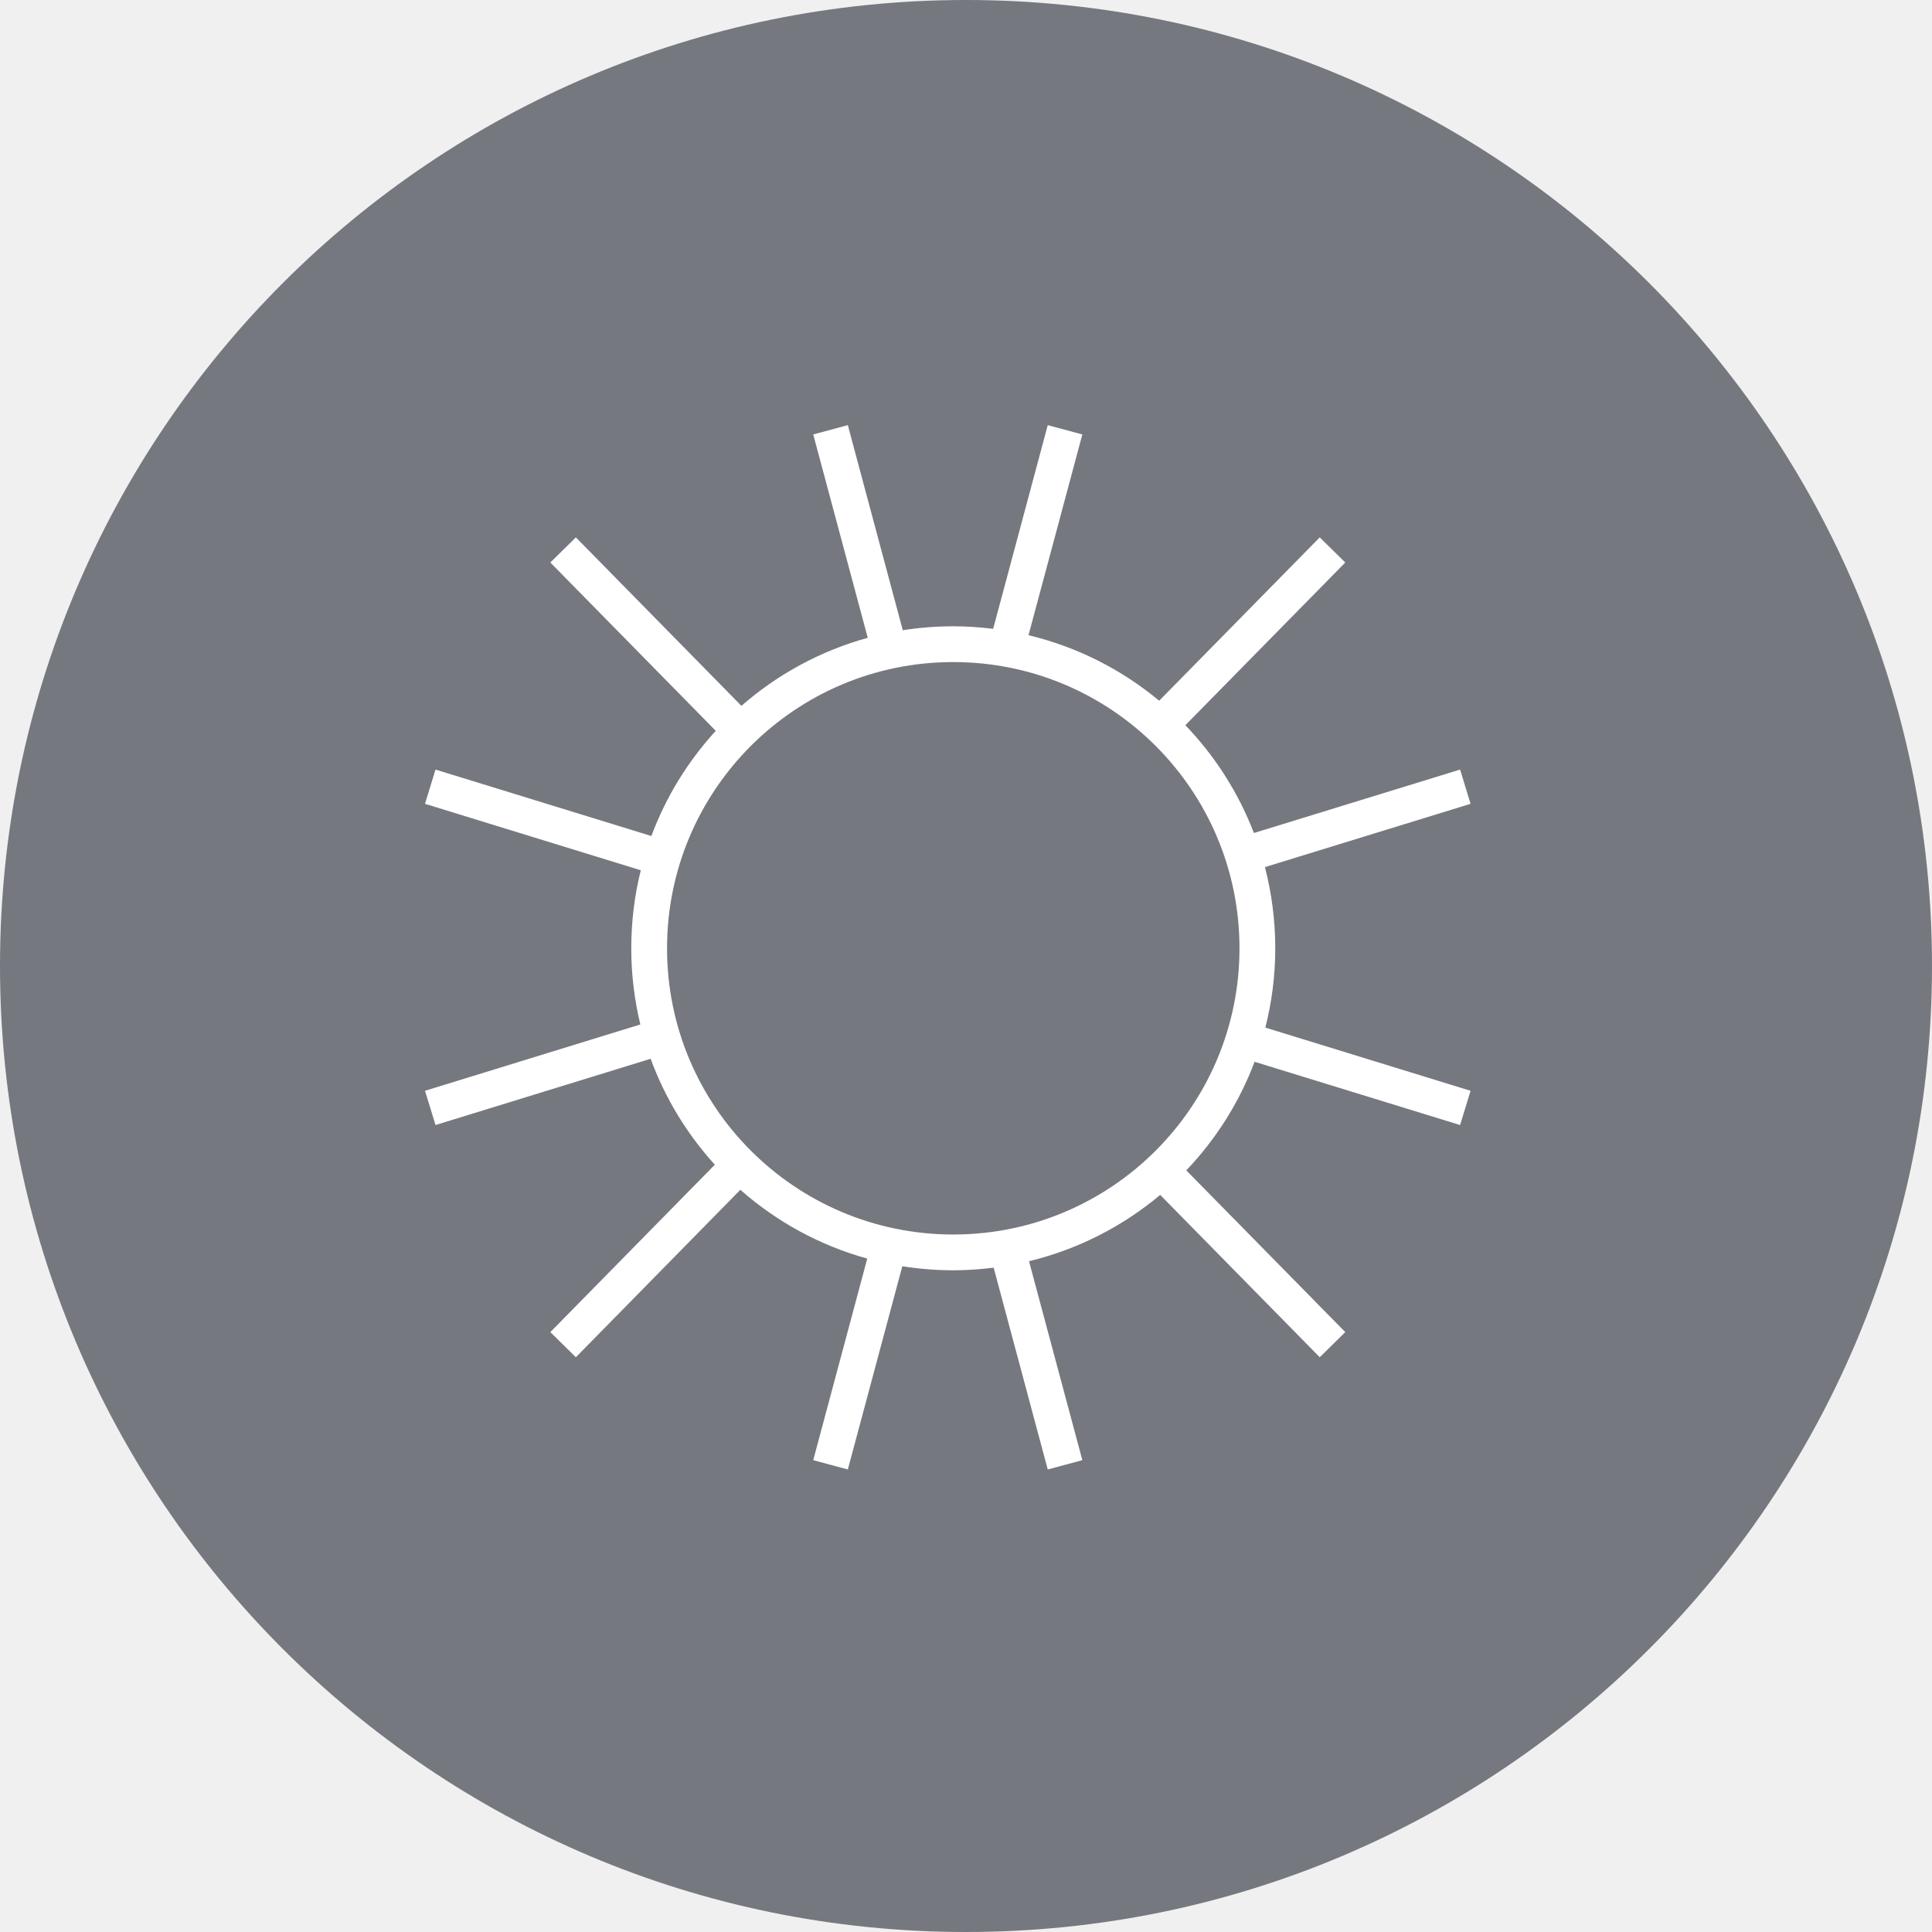
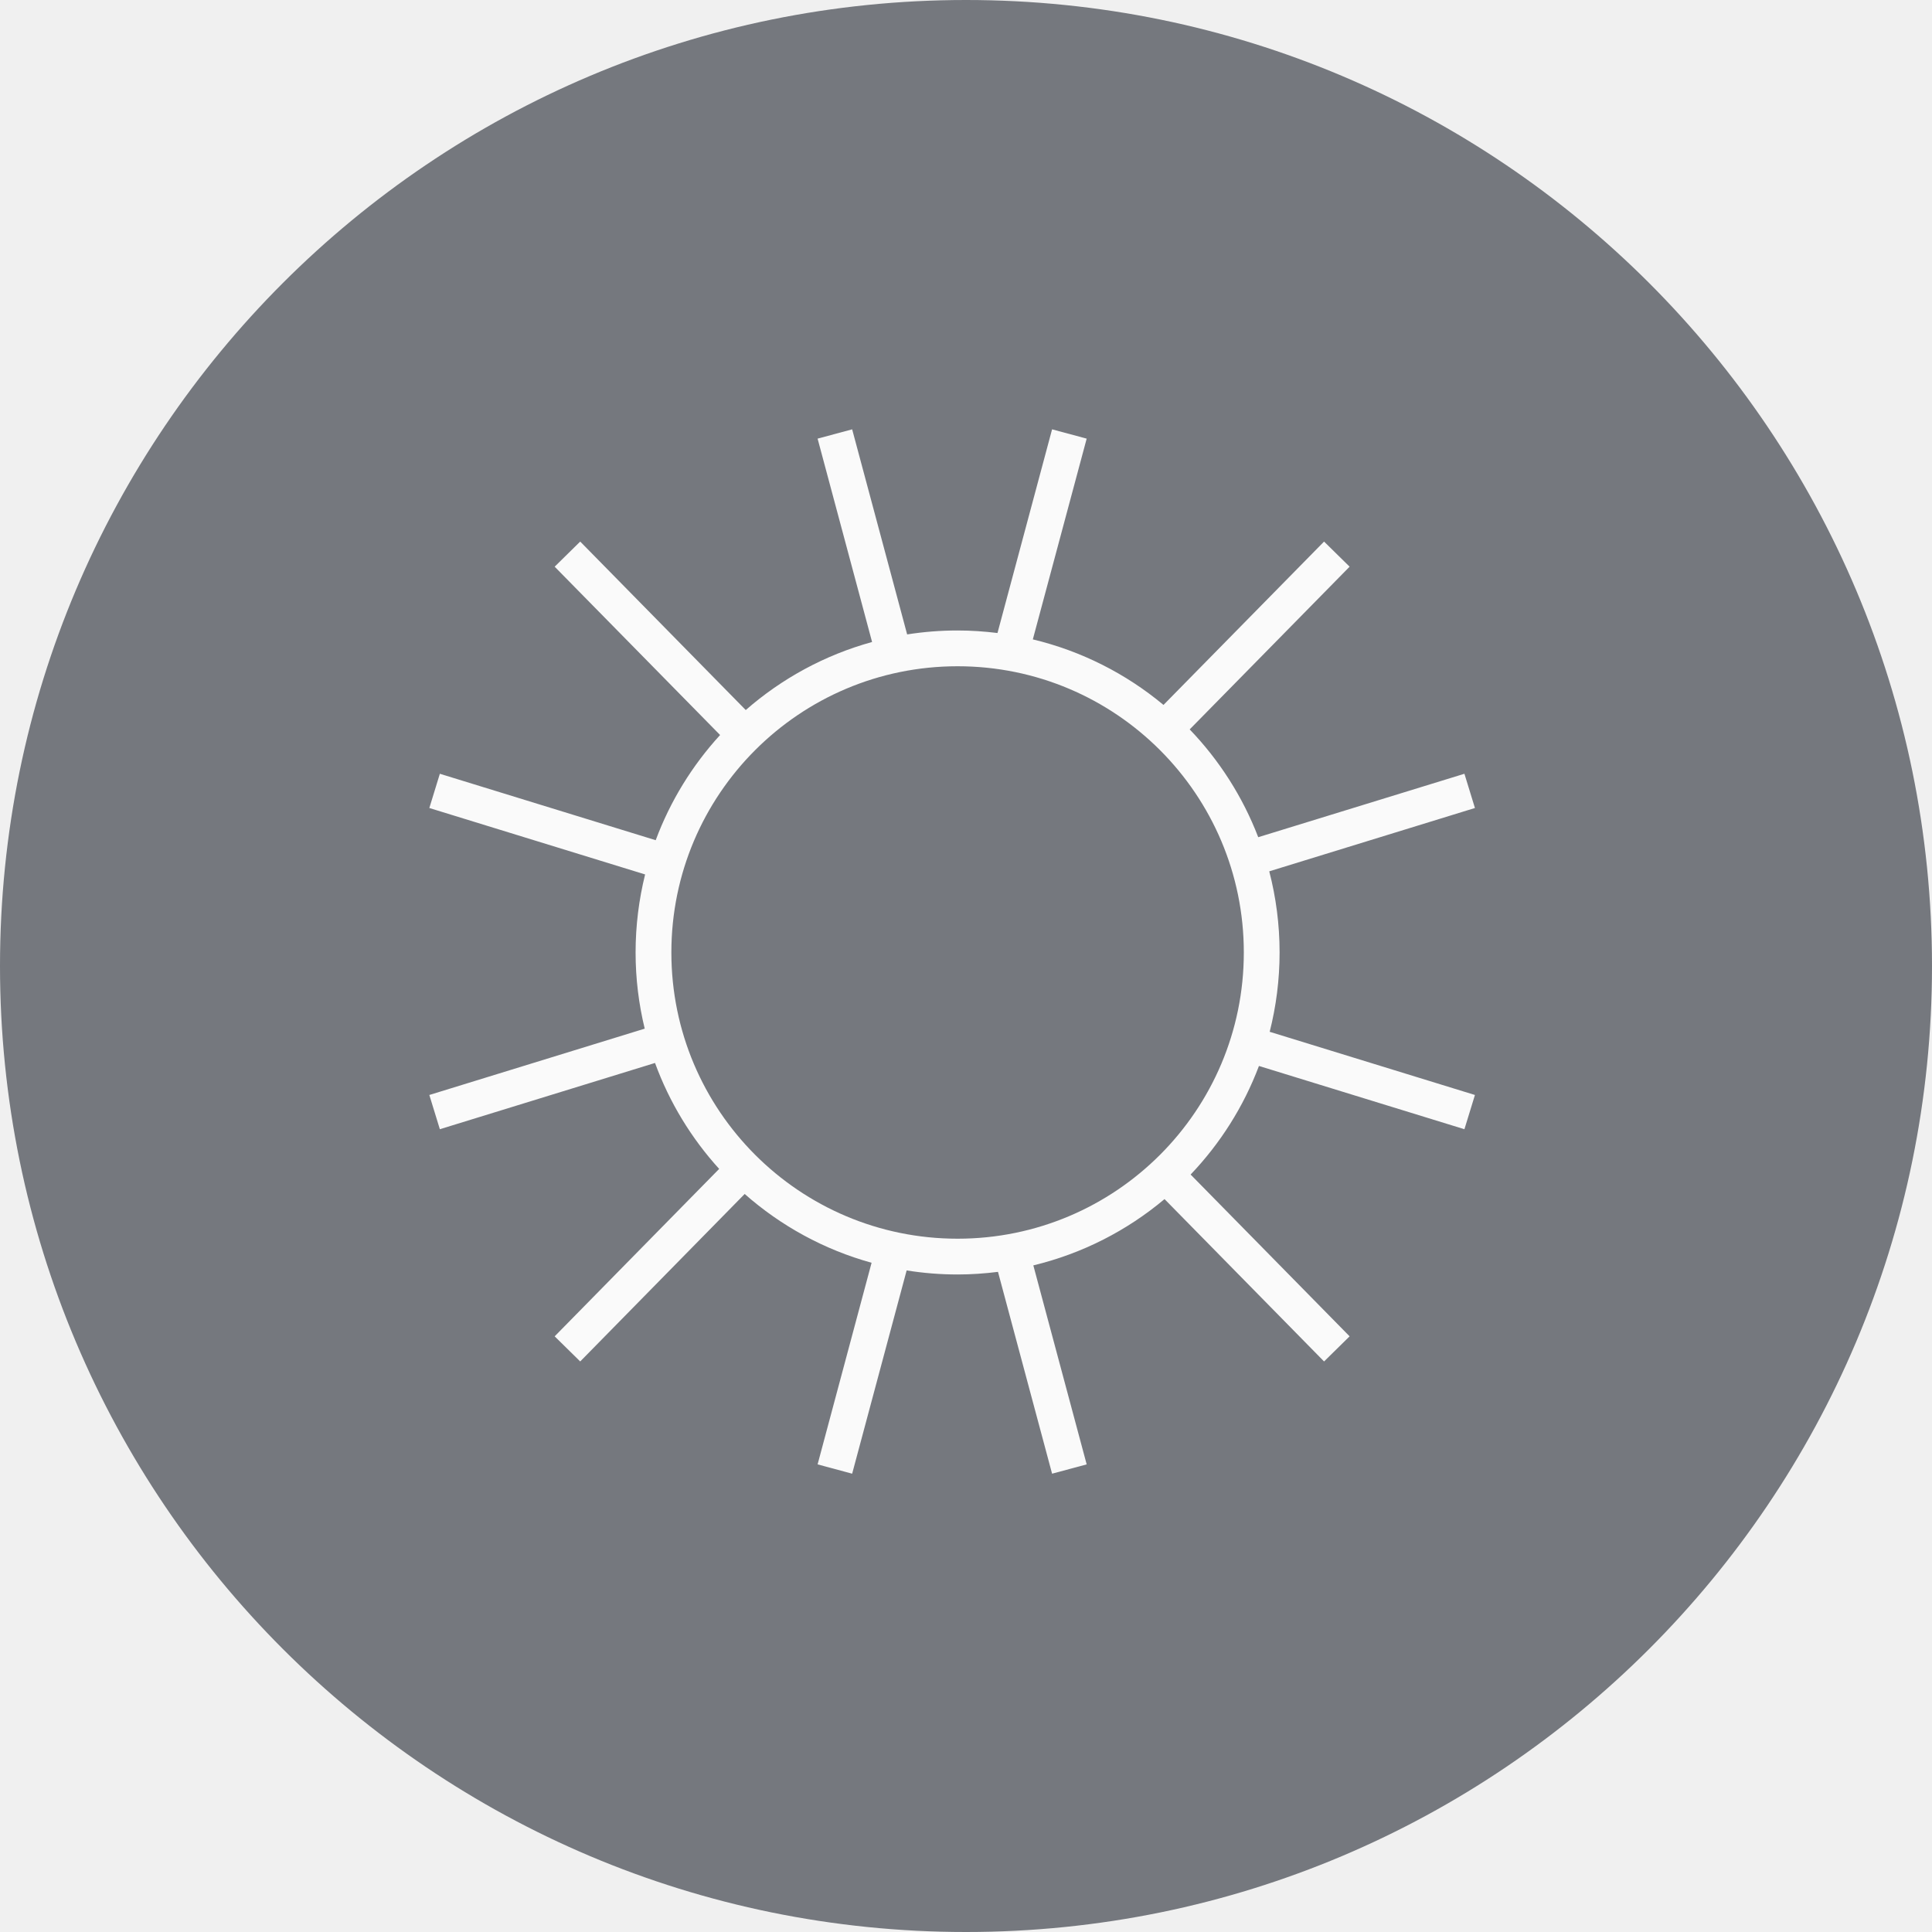
<svg xmlns="http://www.w3.org/2000/svg" width="54" height="54" viewBox="0 0 54 54" fill="none">
  <circle cx="27" cy="27" r="27" fill="#75787E" />
-   <path d="M30.252 12.143L28.747 17.754C30.111 18.081 31.356 18.717 32.399 19.586L36.887 15.02L37.601 15.722L33.131 20.27C33.957 21.128 34.612 22.151 35.047 23.283L40.81 21.51L41.103 22.467L35.355 24.236C35.543 24.961 35.644 25.721 35.644 26.505C35.644 27.27 35.547 28.012 35.367 28.722L41.103 30.488L40.81 31.445L35.066 29.677C34.637 30.817 33.983 31.846 33.157 32.712L37.601 37.233L36.887 37.935L32.428 33.398C31.381 34.276 30.133 34.92 28.761 35.251L30.252 40.812L29.285 41.072L27.773 35.432C27.402 35.478 27.026 35.505 26.644 35.505C26.159 35.505 25.683 35.465 25.22 35.392L23.697 41.072L22.73 40.812L24.24 35.178C22.908 34.809 21.701 34.144 20.693 33.255L16.096 37.935L15.382 37.233L19.98 32.554C19.204 31.7 18.59 30.697 18.186 29.593L12.173 31.445L11.879 30.488L17.898 28.634C17.733 27.951 17.644 27.238 17.644 26.505C17.644 25.753 17.736 25.023 17.91 24.324L11.879 22.467L12.173 21.51L18.206 23.367C18.614 22.27 19.23 21.274 20.006 20.427L15.382 15.722L16.096 15.02L20.723 19.729C21.728 18.85 22.93 18.191 24.254 17.827L22.73 12.143L23.697 11.883L25.233 17.615C25.693 17.543 26.164 17.505 26.644 17.505C27.021 17.505 27.393 17.531 27.759 17.576L29.285 11.883L30.252 12.143ZM26.644 18.505C22.225 18.505 18.644 22.087 18.644 26.505C18.644 30.923 22.225 34.505 26.644 34.505C31.062 34.505 34.644 30.923 34.644 26.505C34.644 22.087 31.062 18.505 26.644 18.505Z" fill="white" />
+   <path fill-rule="evenodd" clip-rule="evenodd" d="M30.373 12.26L28.868 17.871C30.233 18.198 31.477 18.834 32.52 19.703L37.008 15.137L37.722 15.839L33.252 20.387C34.078 21.246 34.733 22.268 35.168 23.4L40.931 21.627L41.225 22.584L35.476 24.354C35.664 25.078 35.765 25.838 35.765 26.622C35.765 27.387 35.668 28.13 35.488 28.839L41.225 30.605L40.931 31.562L35.188 29.794C34.758 30.934 34.104 31.963 33.278 32.829L37.722 37.351L37.008 38.053L32.549 33.515C31.503 34.394 30.254 35.037 28.882 35.368L30.373 40.93L29.406 41.19L27.894 35.549C27.524 35.595 27.147 35.622 26.765 35.622C26.28 35.622 25.805 35.583 25.341 35.509L23.818 41.19L22.852 40.93L24.361 35.295C23.029 34.927 21.822 34.261 20.814 33.372L16.217 38.053L15.503 37.351L20.101 32.671C19.325 31.817 18.711 30.814 18.308 29.71L12.294 31.562L12 30.605L18.02 28.751C17.854 28.068 17.765 27.356 17.765 26.622C17.765 25.87 17.858 25.14 18.031 24.441L12 22.584L12.294 21.627L18.327 23.484C18.735 22.387 19.351 21.391 20.127 20.544L15.503 15.839L16.217 15.137L20.844 19.846C21.849 18.967 23.051 18.308 24.375 17.944L22.852 12.26L23.818 12L25.355 17.732C25.814 17.66 26.285 17.622 26.765 17.622C27.142 17.622 27.514 17.648 27.88 17.693L29.406 12L30.373 12.26ZM26.765 18.622C22.346 18.622 18.765 22.204 18.765 26.622C18.765 31.04 22.346 34.622 26.765 34.622C31.183 34.622 34.765 31.04 34.765 26.622C34.765 22.204 31.183 18.622 26.765 18.622Z" fill="#FAFAFA" />
</svg>
